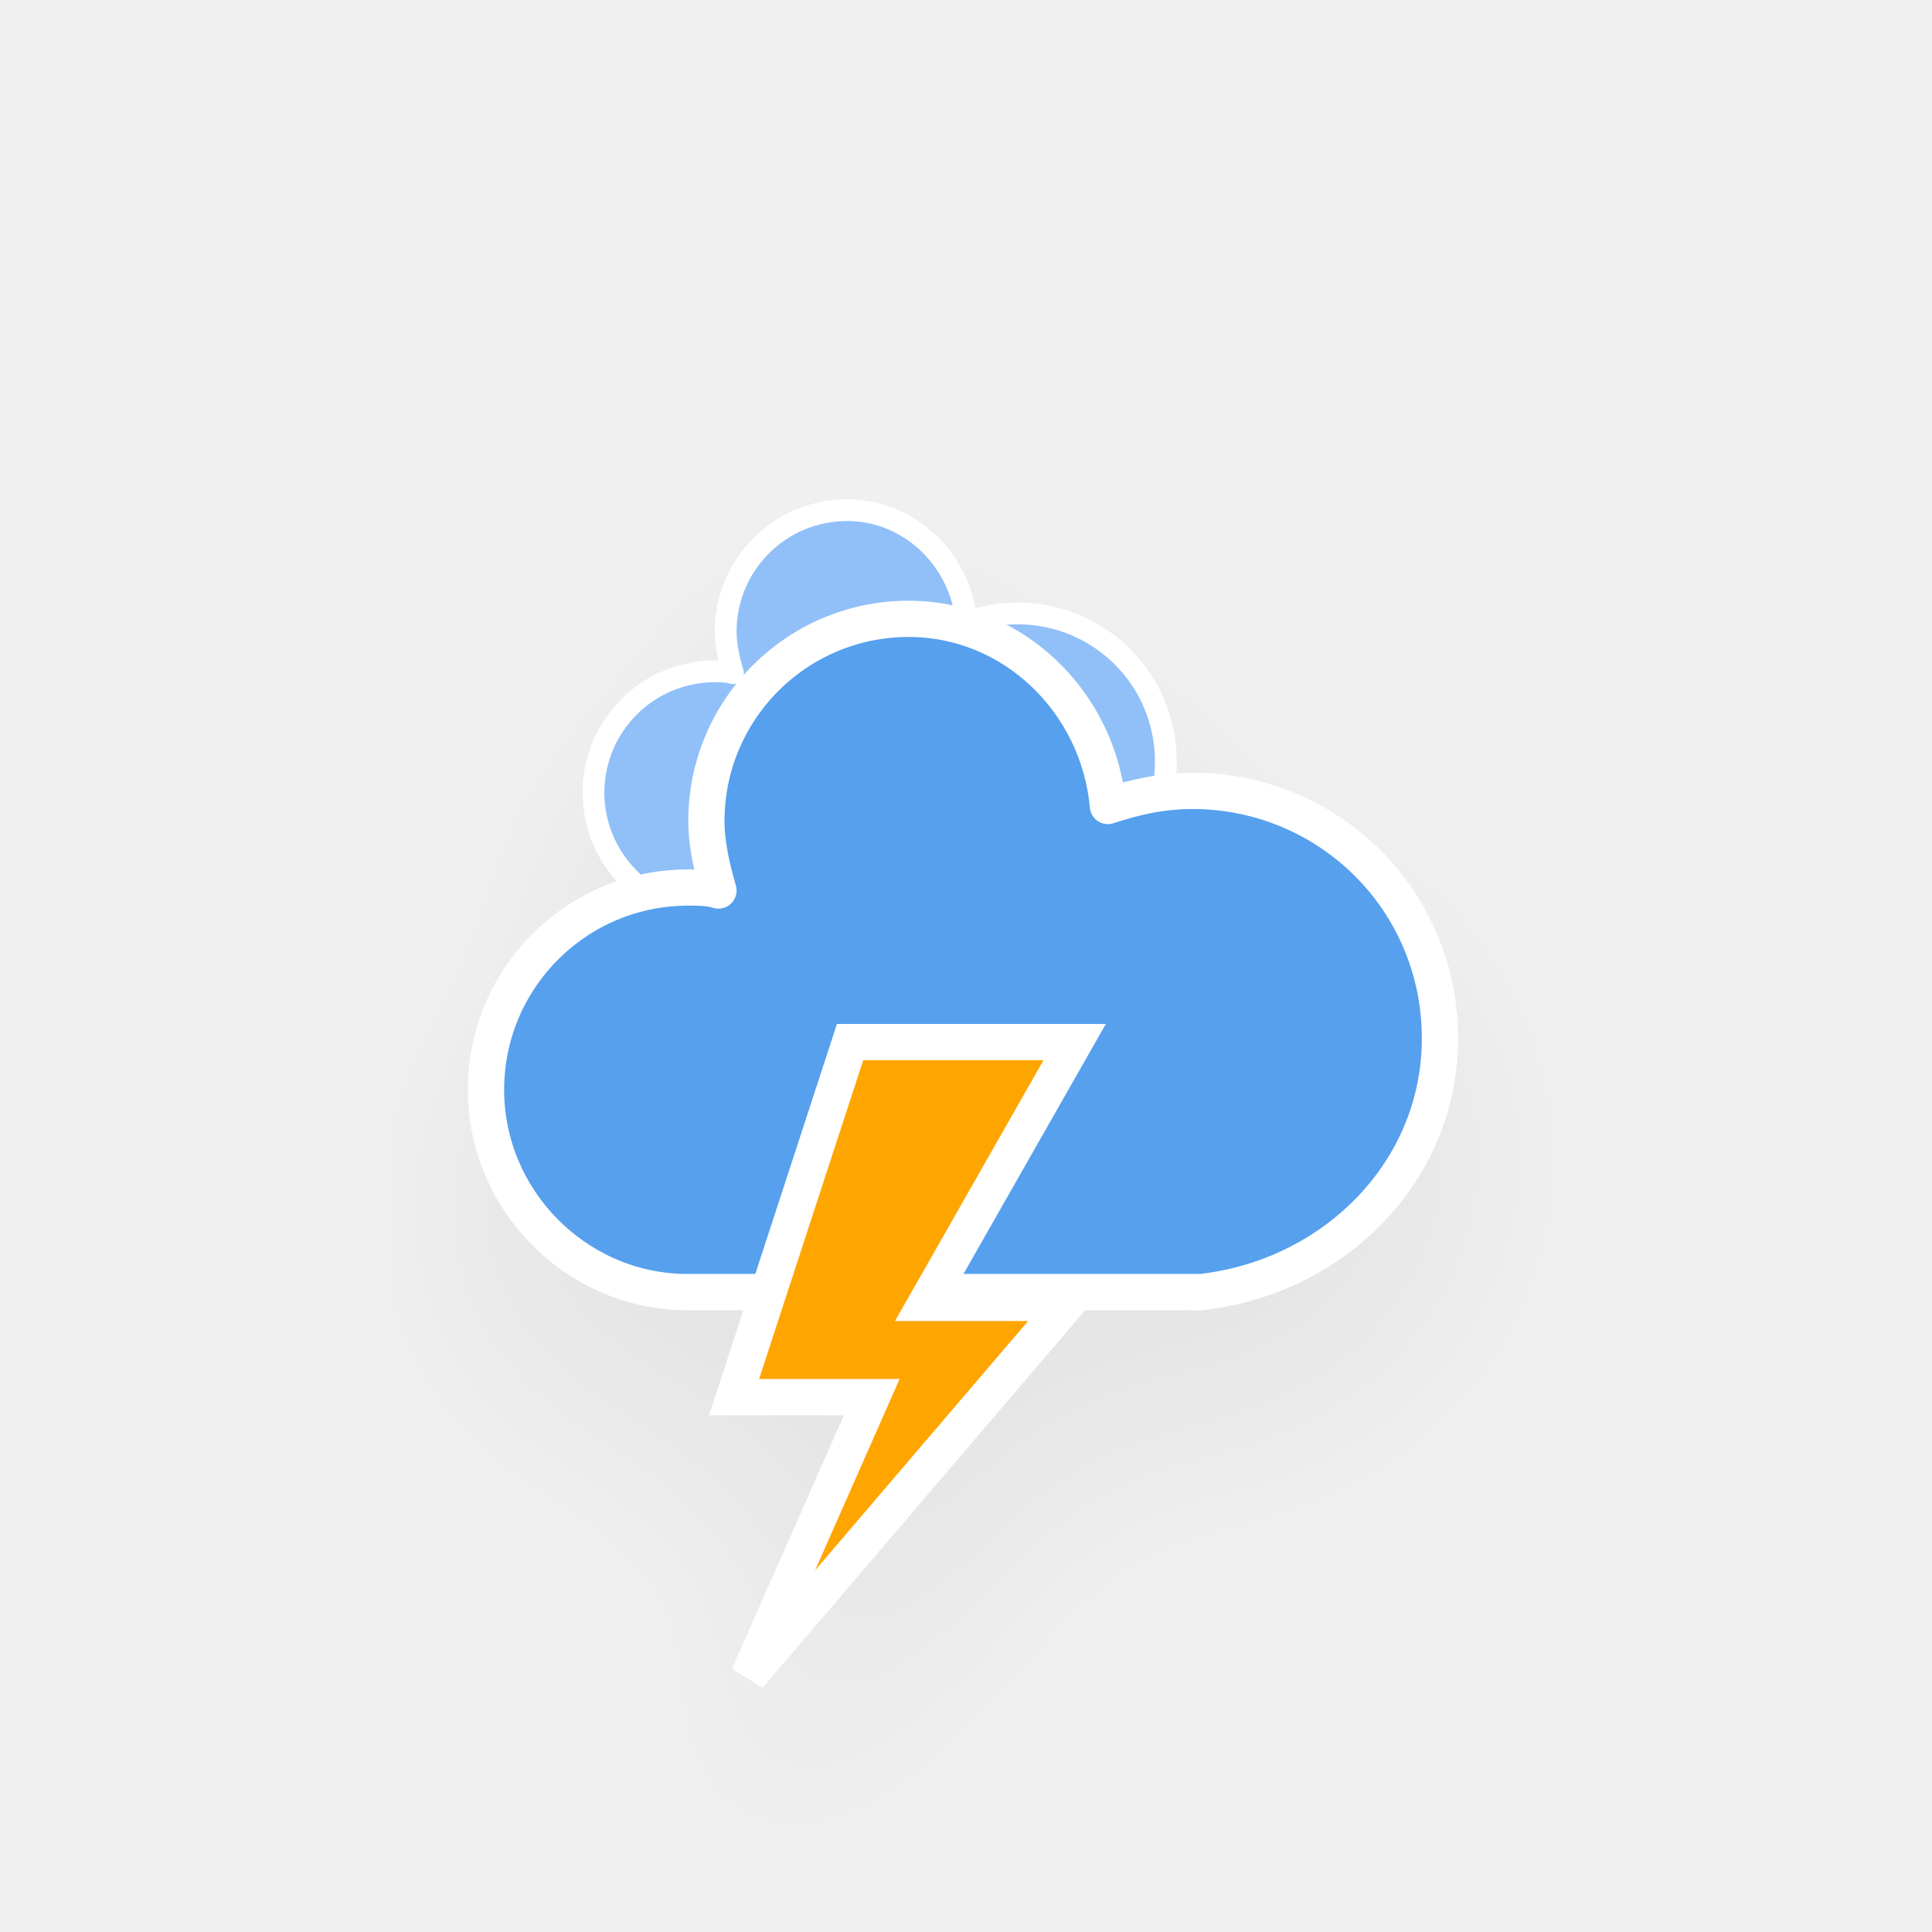
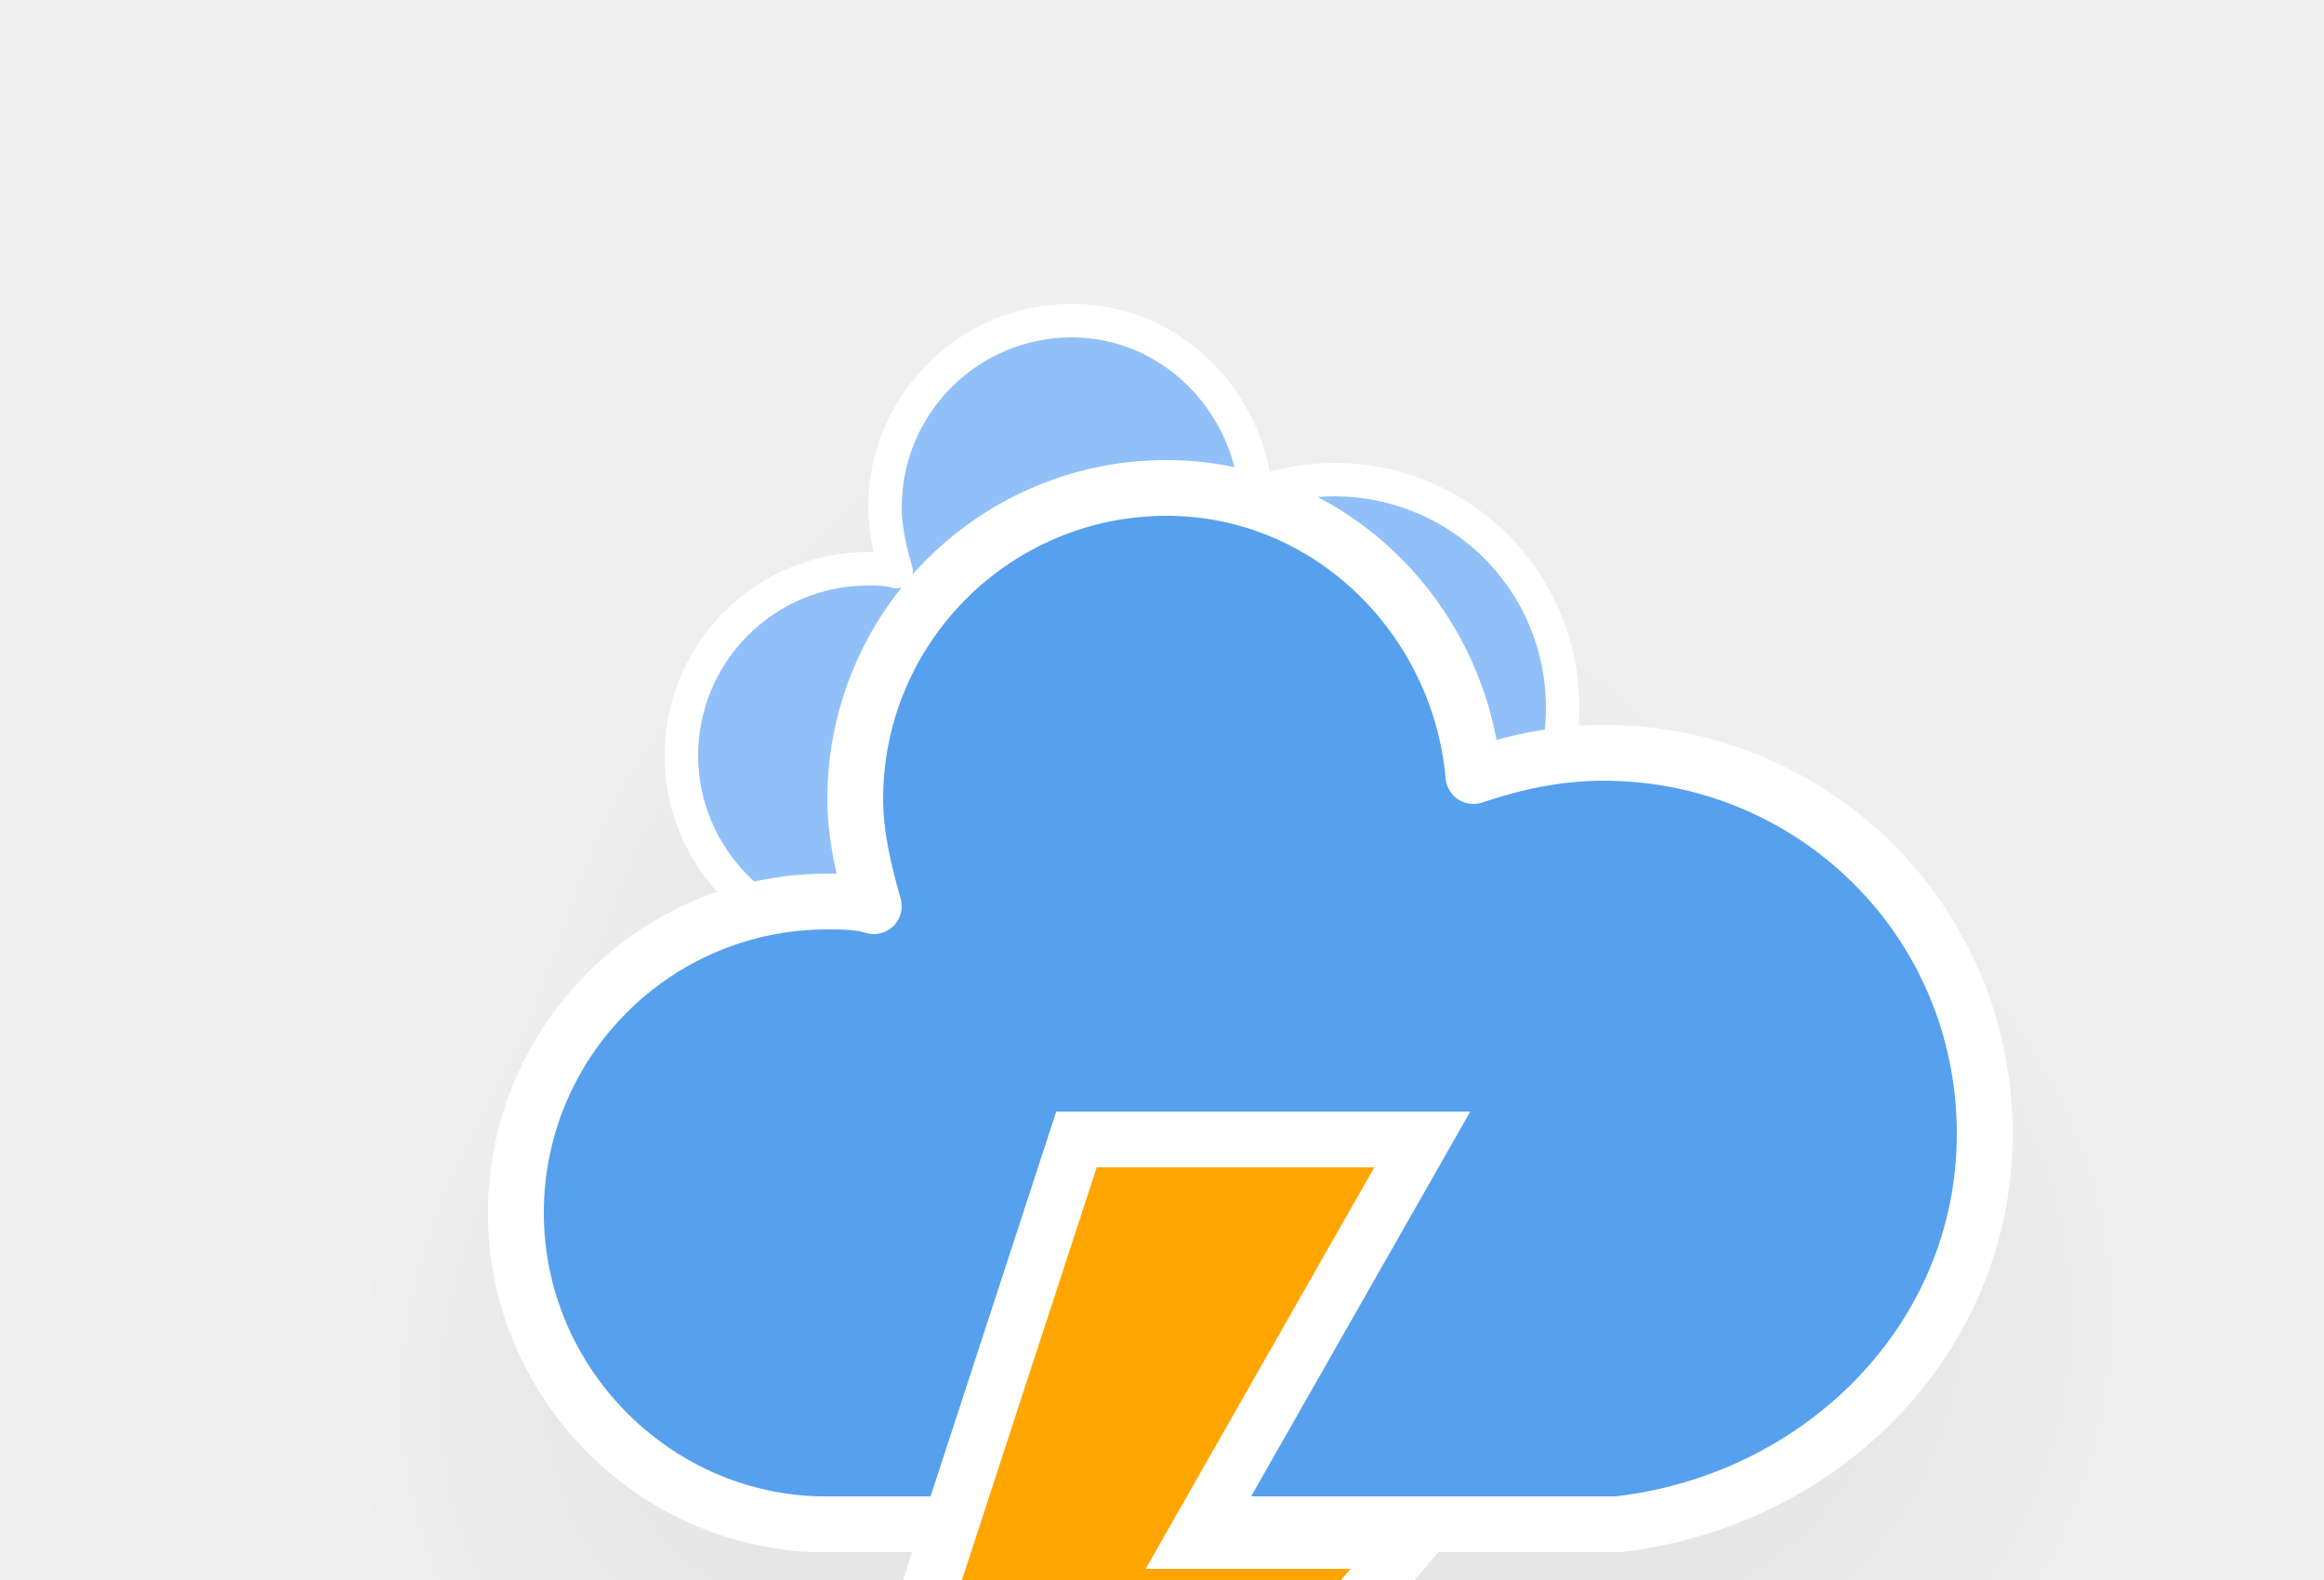
- <svg xmlns="http://www.w3.org/2000/svg" version="1.1" width="64" height="64" viewbox="0 0 64 64">
+ <svg xmlns="http://www.w3.org/2000/svg" version="1.1" width="50" height="34" viewbox="0 0 50 34">
  <defs>
    <filter id="blur" width="200%" height="200%">
      <feGaussianBlur in="SourceAlpha" stdDeviation="3" />
      <feOffset dx="0" dy="4" result="offsetblur" />
      <feComponentTransfer>
        <feFuncA type="linear" slope="0.05" />
      </feComponentTransfer>
      <feMerge>
        <feMergeNode />
        <feMergeNode in="SourceGraphic" />
      </feMerge>
    </filter>
    <style type="text/css">
/*
** CLOUDS
*/
@keyframes am-weather-cloud-1 {
  0% {
    -webkit-transform: translate(-5px,0px);
       -moz-transform: translate(-5px,0px);
        -ms-transform: translate(-5px,0px);
            transform: translate(-5px,0px);
  }

  50% {
    -webkit-transform: translate(10px,0px);
       -moz-transform: translate(10px,0px);
        -ms-transform: translate(10px,0px);
            transform: translate(10px,0px);
  }

  100% {
    -webkit-transform: translate(-5px,0px);
       -moz-transform: translate(-5px,0px);
        -ms-transform: translate(-5px,0px);
            transform: translate(-5px,0px);
  }
}

.am-weather-cloud-1 {
  -webkit-animation-name: am-weather-cloud-1;
     -moz-animation-name: am-weather-cloud-1;
          animation-name: am-weather-cloud-1;
  -webkit-animation-duration: 7s;
     -moz-animation-duration: 7s;
          animation-duration: 7s;
  -webkit-animation-timing-function: linear;
     -moz-animation-timing-function: linear;
          animation-timing-function: linear;
  -webkit-animation-iteration-count: infinite;
     -moz-animation-iteration-count: infinite;
          animation-iteration-count: infinite;
}

@keyframes am-weather-cloud-2 {
  0% {
    -webkit-transform: translate(0px,0px);
       -moz-transform: translate(0px,0px);
        -ms-transform: translate(0px,0px);
            transform: translate(0px,0px);
  }

  50% {
    -webkit-transform: translate(2px,0px);
       -moz-transform: translate(2px,0px);
        -ms-transform: translate(2px,0px);
            transform: translate(2px,0px);
  }

  100% {
    -webkit-transform: translate(0px,0px);
       -moz-transform: translate(0px,0px);
        -ms-transform: translate(0px,0px);
            transform: translate(0px,0px);
  }
}

.am-weather-cloud-2 {
  -webkit-animation-name: am-weather-cloud-2;
     -moz-animation-name: am-weather-cloud-2;
          animation-name: am-weather-cloud-2;
  -webkit-animation-duration: 3s;
     -moz-animation-duration: 3s;
          animation-duration: 3s;
  -webkit-animation-timing-function: linear;
     -moz-animation-timing-function: linear;
          animation-timing-function: linear;
  -webkit-animation-iteration-count: infinite;
     -moz-animation-iteration-count: infinite;
          animation-iteration-count: infinite;
}

/*
** STROKE
*/
@keyframes am-weather-stroke {
  0% {
    -webkit-transform: translate(0.0px,0.0px);
       -moz-transform: translate(0.0px,0.0px);
        -ms-transform: translate(0.0px,0.0px);
            transform: translate(0.0px,0.0px);
  }

  2% {
    -webkit-transform: translate(0.3px,0.0px);
       -moz-transform: translate(0.3px,0.0px);
        -ms-transform: translate(0.3px,0.0px);
            transform: translate(0.3px,0.0px);
  }

  4% {
    -webkit-transform: translate(0.0px,0.0px);
       -moz-transform: translate(0.0px,0.0px);
        -ms-transform: translate(0.0px,0.0px);
            transform: translate(0.0px,0.0px);
  }

  6% {
    -webkit-transform: translate(0.5px,0.4px);
       -moz-transform: translate(0.5px,0.4px);
        -ms-transform: translate(0.5px,0.4px);
            transform: translate(0.5px,0.4px);
  }

  8% {
    -webkit-transform: translate(0.0px,0.0px);
       -moz-transform: translate(0.0px,0.0px);
        -ms-transform: translate(0.0px,0.0px);
            transform: translate(0.0px,0.0px);
  }

  10% {
    -webkit-transform: translate(0.3px,0.0px);
       -moz-transform: translate(0.3px,0.0px);
        -ms-transform: translate(0.3px,0.0px);
            transform: translate(0.3px,0.0px);
  }

  12% {
    -webkit-transform: translate(0.0px,0.0px);
       -moz-transform: translate(0.0px,0.0px);
        -ms-transform: translate(0.0px,0.0px);
            transform: translate(0.0px,0.0px);
  }

  14% {
    -webkit-transform: translate(0.3px,0.0px);
       -moz-transform: translate(0.3px,0.0px);
        -ms-transform: translate(0.3px,0.0px);
            transform: translate(0.3px,0.0px);
  }

  16% {
    -webkit-transform: translate(0.0px,0.0px);
       -moz-transform: translate(0.0px,0.0px);
        -ms-transform: translate(0.0px,0.0px);
            transform: translate(0.0px,0.0px);
  }

  18% {
    -webkit-transform: translate(0.3px,0.0px);
       -moz-transform: translate(0.3px,0.0px);
        -ms-transform: translate(0.3px,0.0px);
            transform: translate(0.3px,0.0px);
  }

  20% {
    -webkit-transform: translate(0.0px,0.0px);
       -moz-transform: translate(0.0px,0.0px);
        -ms-transform: translate(0.0px,0.0px);
            transform: translate(0.0px,0.0px);
  }

  22% {
    -webkit-transform: translate(1px,0.0px);
       -moz-transform: translate(1px,0.0px);
        -ms-transform: translate(1px,0.0px);
            transform: translate(1px,0.0px);
  }

  24% {
    -webkit-transform: translate(0.0px,0.0px);
       -moz-transform: translate(0.0px,0.0px);
        -ms-transform: translate(0.0px,0.0px);
            transform: translate(0.0px,0.0px);
  }

  26% {
    -webkit-transform: translate(-1px,0.0px);
       -moz-transform: translate(-1px,0.0px);
        -ms-transform: translate(-1px,0.0px);
            transform: translate(-1px,0.0px);

  }

  28% {
    -webkit-transform: translate(0.0px,0.0px);
       -moz-transform: translate(0.0px,0.0px);
        -ms-transform: translate(0.0px,0.0px);
            transform: translate(0.0px,0.0px);
  }

  40% {
    fill: orange;
    -webkit-transform: translate(0.0px,0.0px);
       -moz-transform: translate(0.0px,0.0px);
        -ms-transform: translate(0.0px,0.0px);
            transform: translate(0.0px,0.0px);
  }

  65% {
    fill: white;
    -webkit-transform: translate(-1px,5.0px);
       -moz-transform: translate(-1px,5.0px);
        -ms-transform: translate(-1px,5.0px);
            transform: translate(-1px,5.0px);
  }
  61% {
    fill: orange;
  }

  100% {
    -webkit-transform: translate(0.0px,0.0px);
       -moz-transform: translate(0.0px,0.0px);
        -ms-transform: translate(0.0px,0.0px);
            transform: translate(0.0px,0.0px);
  }
}

.am-weather-stroke {
  -webkit-animation-name: am-weather-stroke;
     -moz-animation-name: am-weather-stroke;
          animation-name: am-weather-stroke;
  -webkit-animation-duration: 1.11s;
     -moz-animation-duration: 1.11s;
          animation-duration: 1.11s;
  -webkit-animation-timing-function: linear;
     -moz-animation-timing-function: linear;
          animation-timing-function: linear;
  -webkit-animation-iteration-count: infinite;
     -moz-animation-iteration-count: infinite;
          animation-iteration-count: infinite;
}
        </style>
  </defs>
  <g filter="url(#blur)" id="thunder">
-     <g transform="translate(20,10)">
+     <g transform="translate(15,0)">
      <g class="am-weather-cloud-1">
        <path d="M47.7,35.4     c0-4.6-3.7-8.2-8.2-8.2c-1,0-1.9,0.2-2.8,0.5c-0.3-3.4-3.1-6.2-6.6-6.2c-3.7,0-6.7,3-6.7,6.7c0,0.8,0.2,1.6,0.4,2.3     c-0.3-0.1-0.7-0.1-1-0.1c-3.7,0-6.7,3-6.7,6.7c0,3.6,2.9,6.6,6.5,6.7l17.2,0C44.2,43.3,47.7,39.8,47.7,35.4z" fill="#91C0F8" stroke="white" stroke-linejoin="round" stroke-width="1.2" transform="translate(-10,-6), scale(0.6)" />
      </g>
      <g>
        <path d="M47.7,35.4     c0-4.6-3.7-8.2-8.2-8.2c-1,0-1.9,0.2-2.8,0.5c-0.3-3.4-3.1-6.2-6.6-6.2c-3.7,0-6.7,3-6.7,6.7c0,0.8,0.2,1.6,0.4,2.3     c-0.3-0.1-0.7-0.1-1-0.1c-3.7,0-6.7,3-6.7,6.7c0,3.6,2.9,6.6,6.5,6.7l17.2,0C44.2,43.3,47.7,39.8,47.7,35.4z" fill="#57A0EE" stroke="white" stroke-linejoin="round" stroke-width="1.2" transform="translate(-20,-11)" />
      </g>
      <g transform="translate(-9,28), scale(1.2)">
        <polygon class="am-weather-stroke" fill="orange" stroke="white" stroke-width="1" points="14.3,-2.9 20.5,-2.9 16.4,4.3 20.3,4.3 11.5,14.6 14.9,6.9 11.1,6.9" />
      </g>
    </g>
  </g>
</svg>
